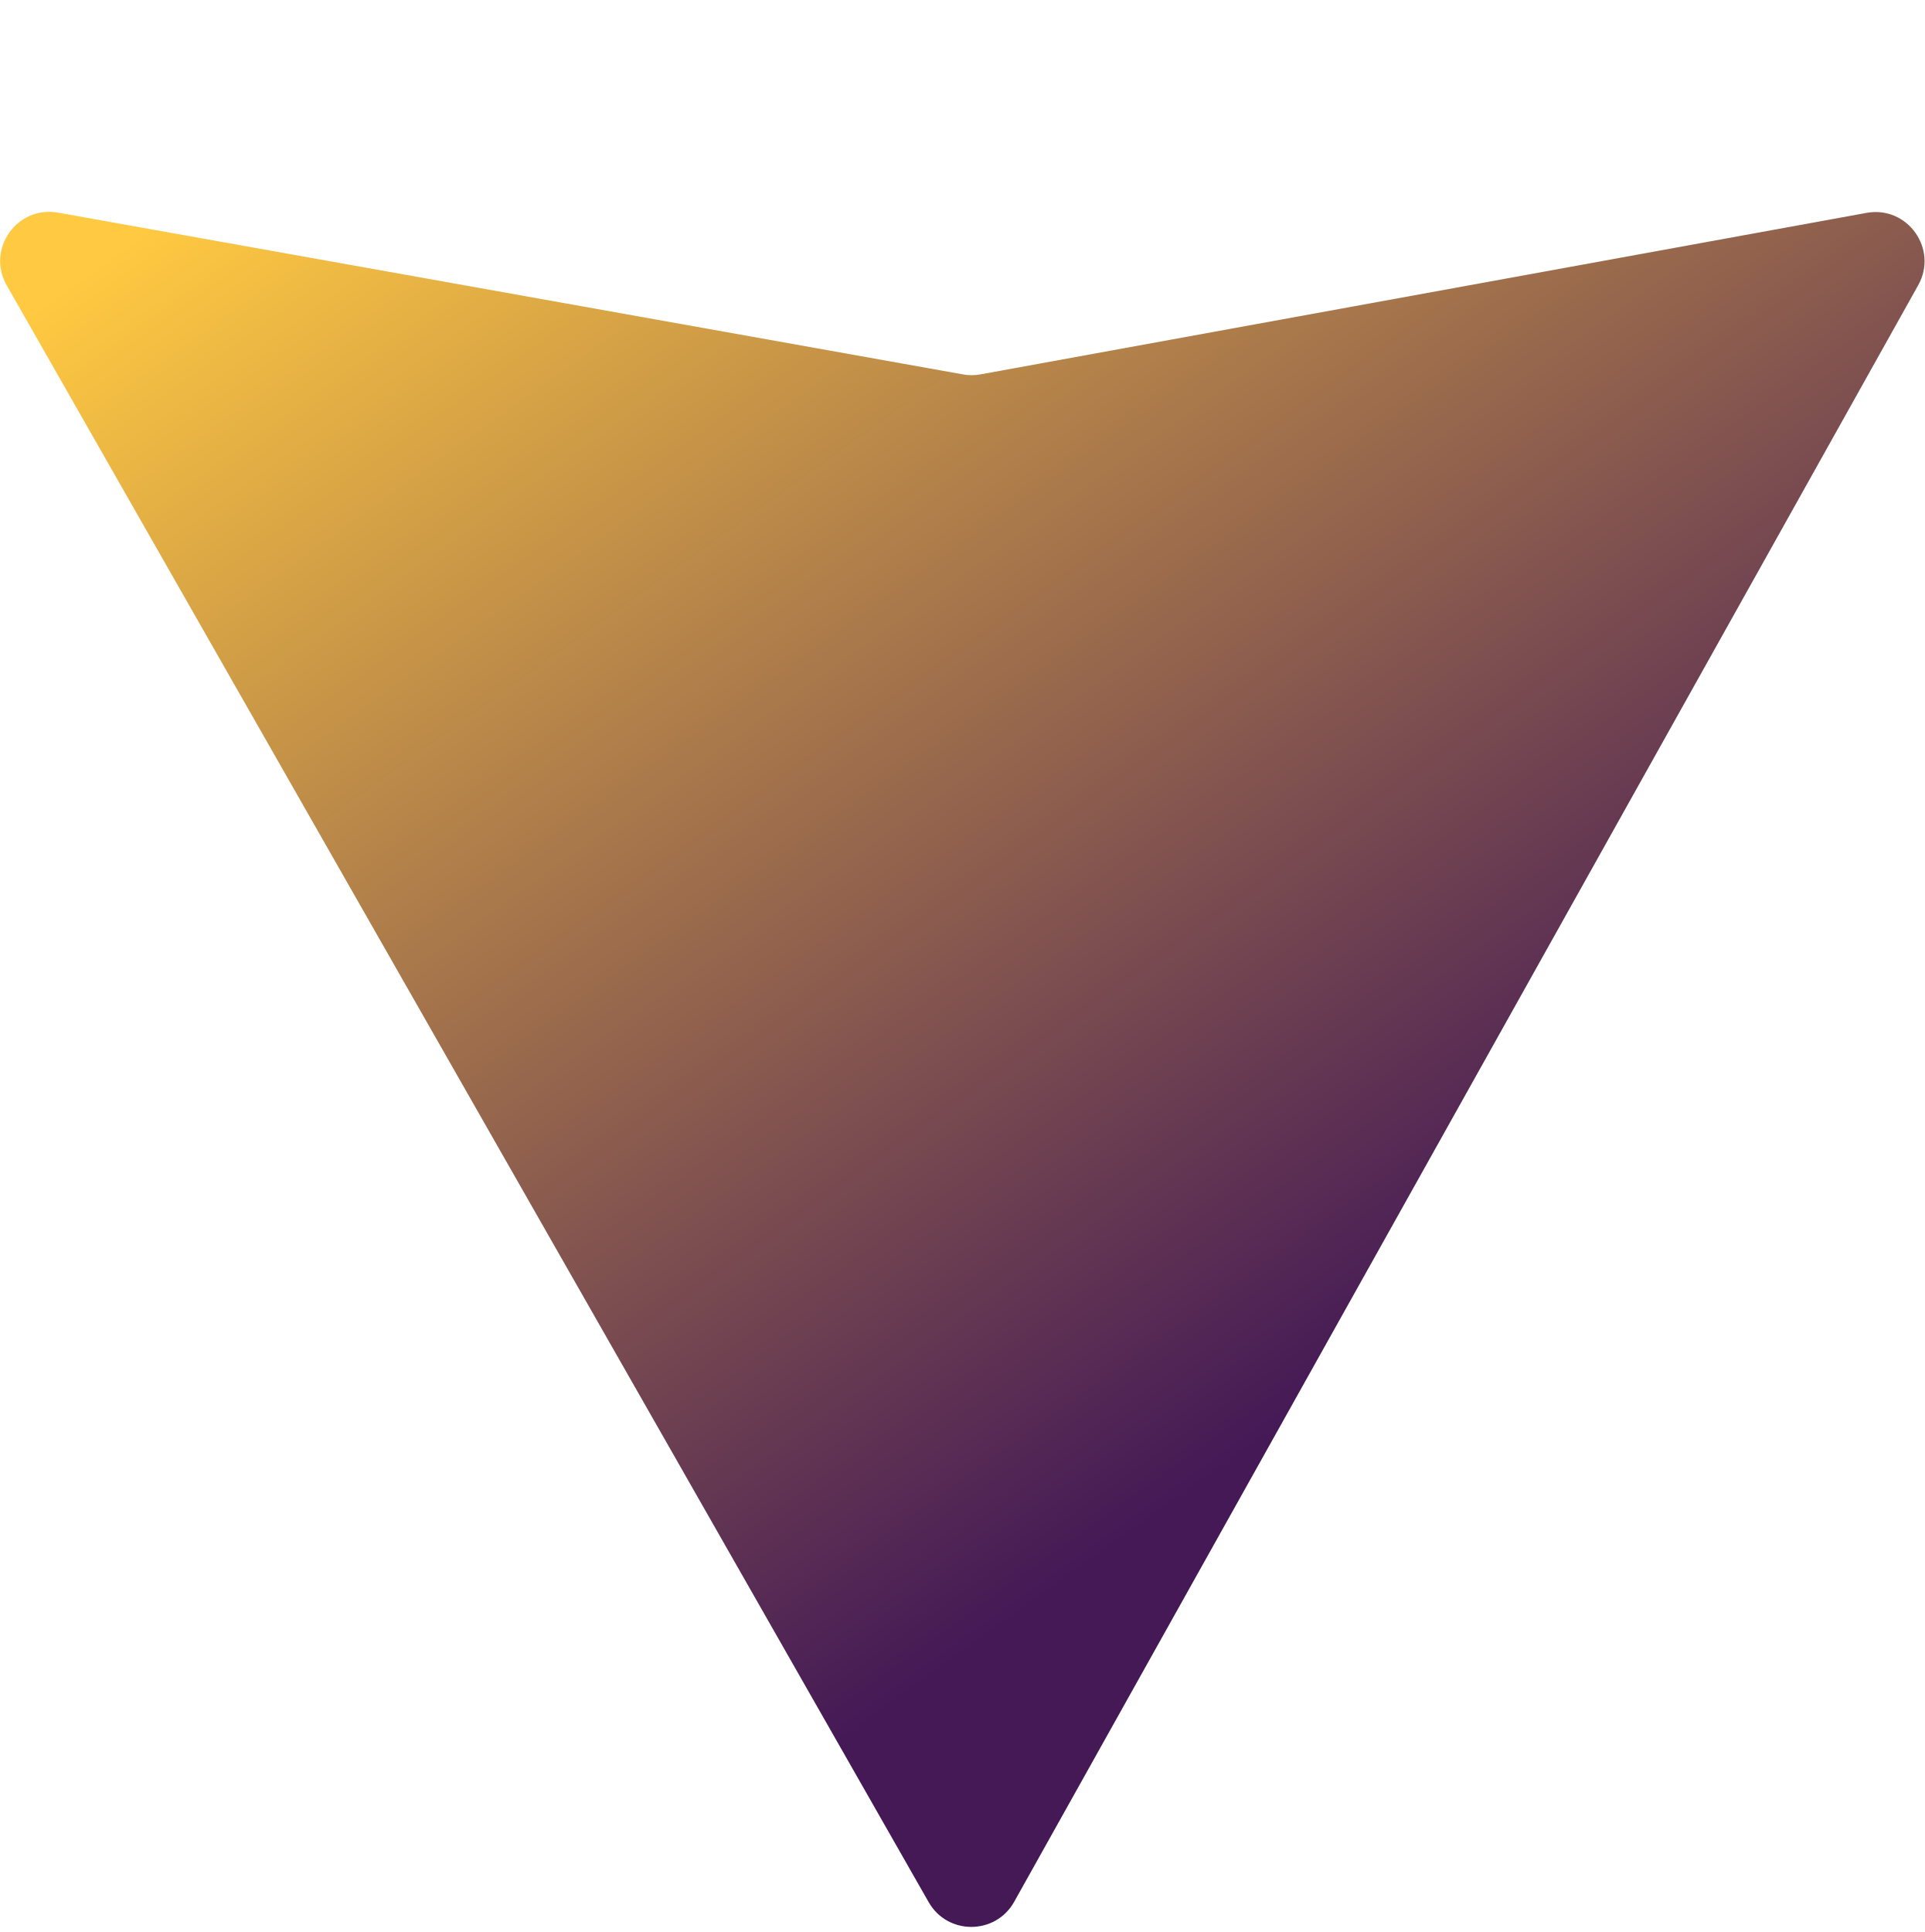
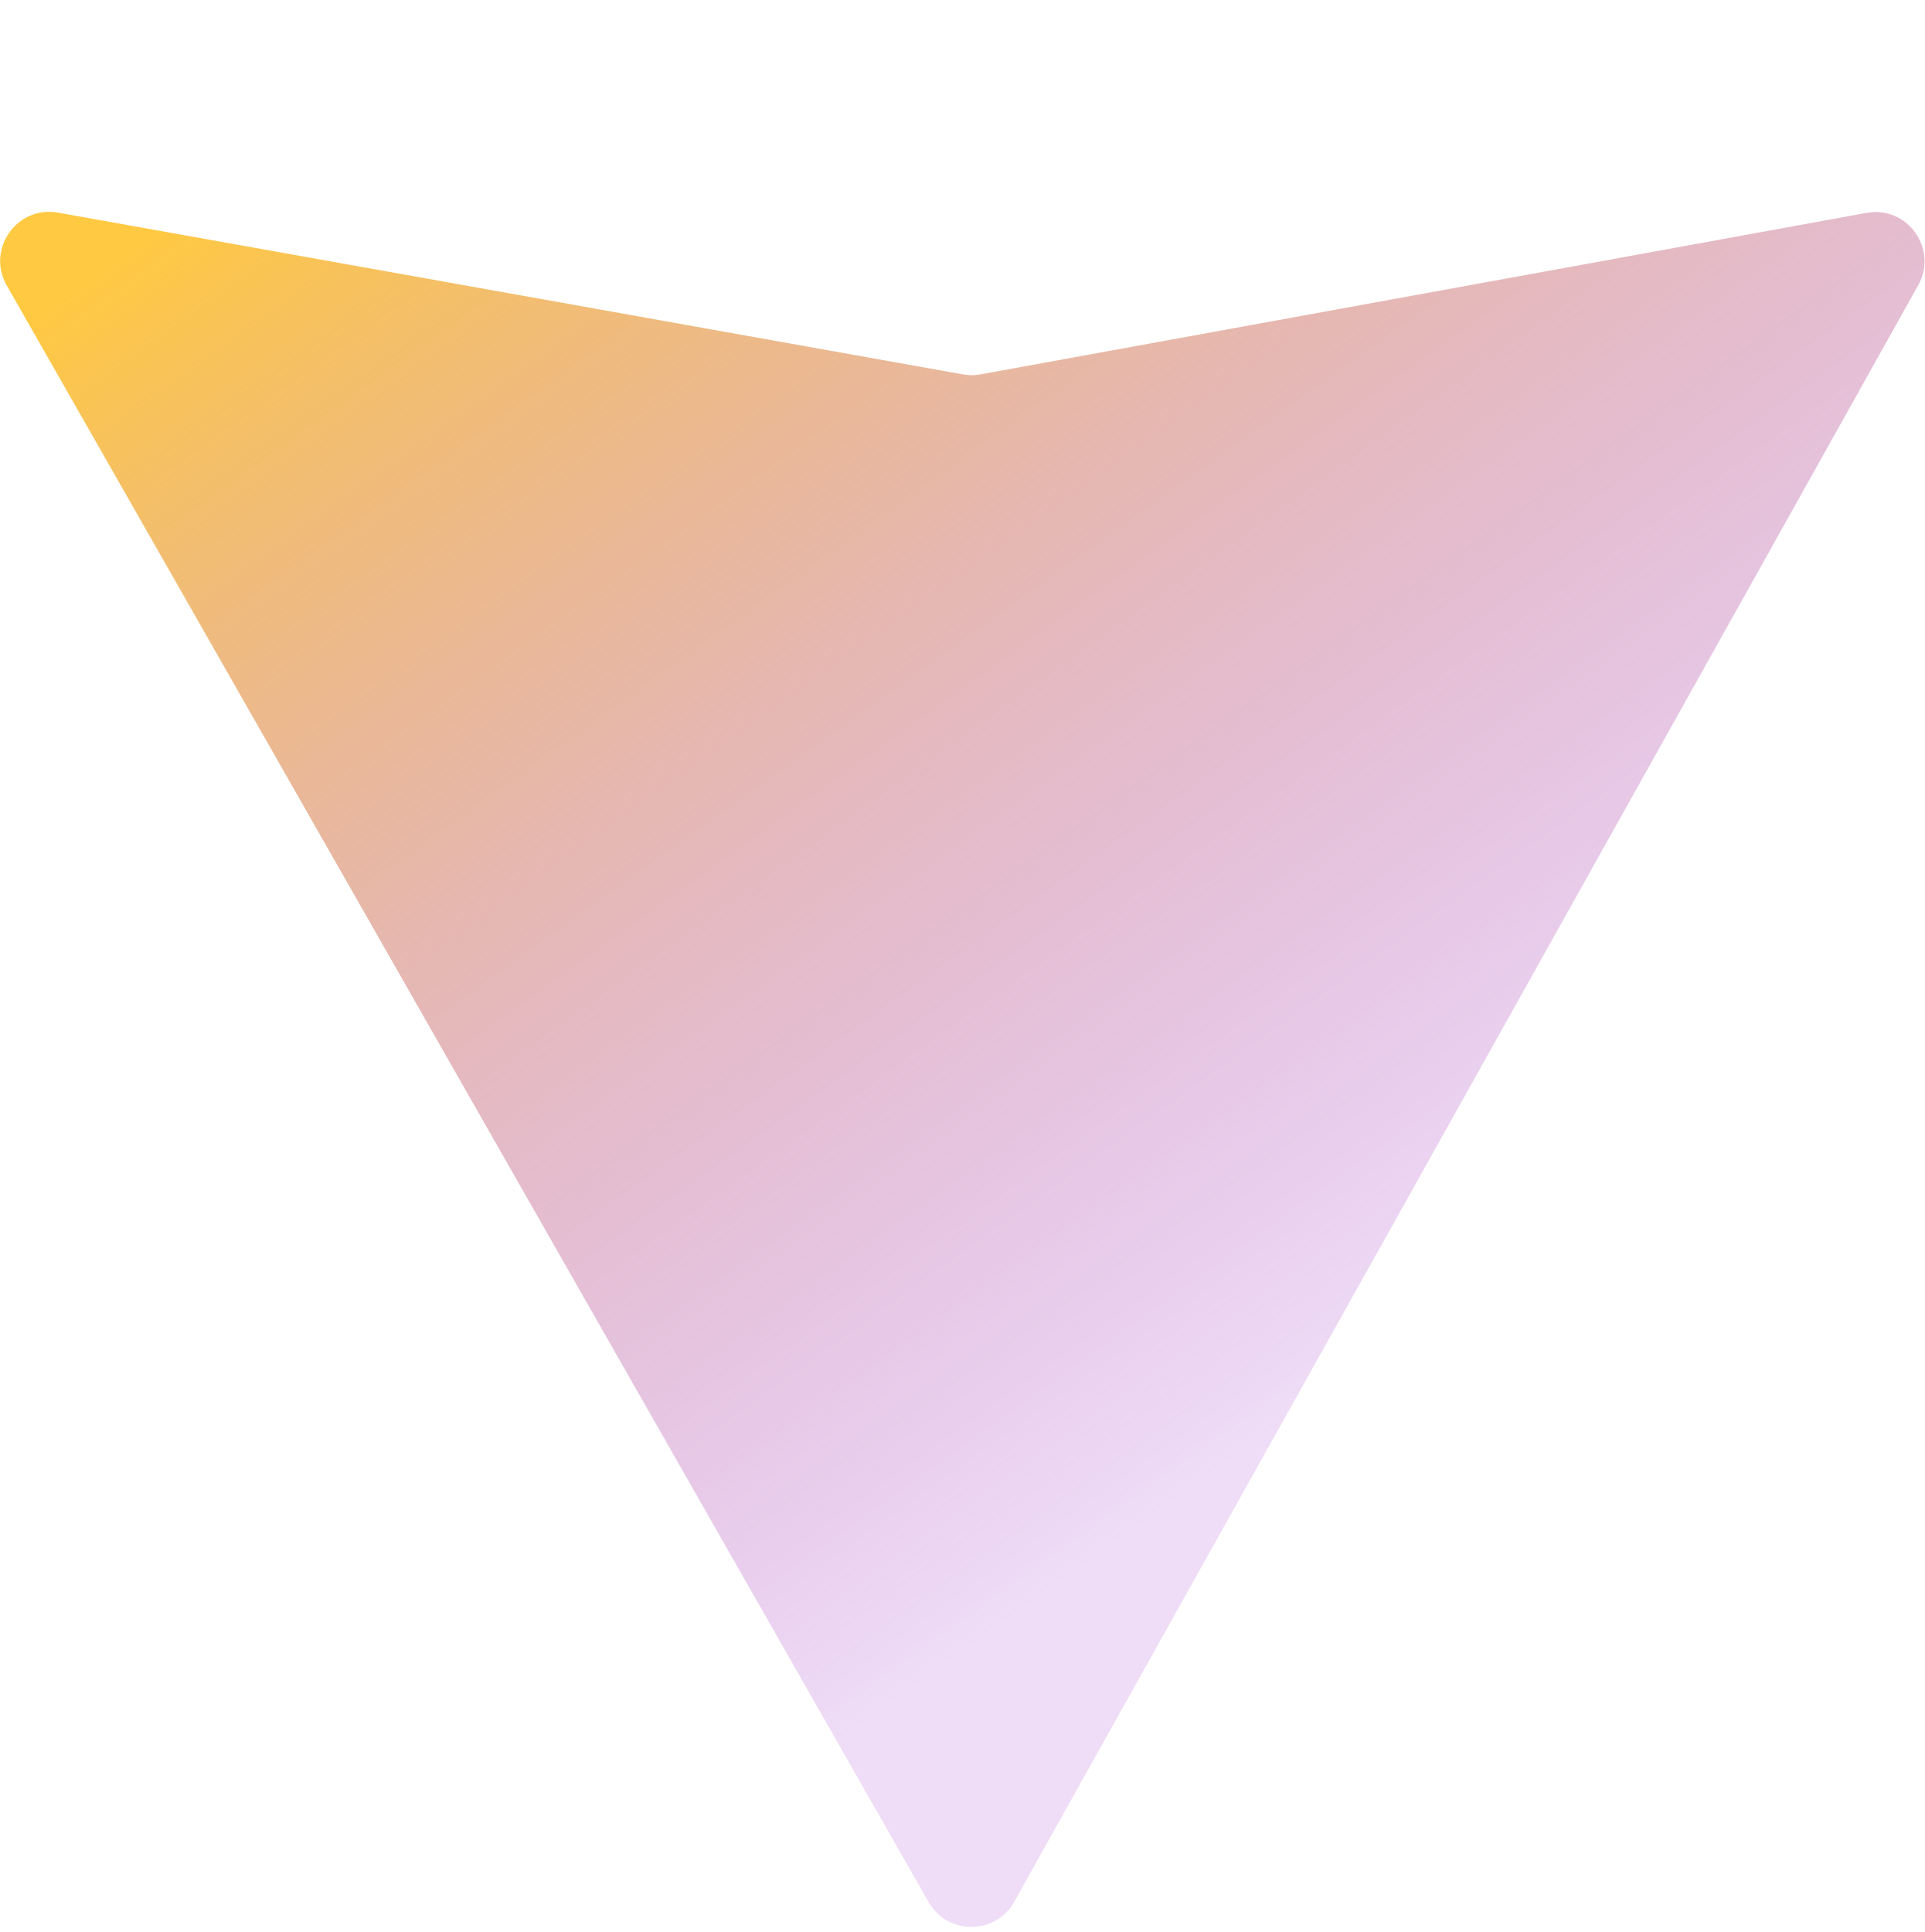
<svg xmlns="http://www.w3.org/2000/svg" aria-hidden="true" role="img" class="iconify iconify--logos" width="31.88" height="32" preserveAspectRatio="xMidYMid meet" viewBox="0 0 256 257">
  <defs>
    <linearGradient id="IconifyId1813088fe1fbc01fb466" x1="-.828%" x2="57.636%" y1="7.652%" y2="78.411%">
      <stop offset="0%" stop-color="#ffc941" />
-       <stop offset="100%" stop-color="#441956" />
+       <stop offset="100%" stop-color="rgba(168,71,210,0.188)" />
    </linearGradient>
  </defs>
  <path fill="url(#IconifyId1813088fe1fbc01fb466)" d="M255.153 37.938L134.897 252.976c-2.483 4.44-8.862 4.466-11.382.048L.875 37.958c-2.746-4.814 1.371-10.646 6.827-9.67l120.385 21.517a6.537 6.537 0 0 0 2.322-.004l117.867-21.483c5.438-.991 9.574 4.796 6.877 9.62Z">
    </path>
  <path fill="url(#IconifyId1813088fe1fbc01fb467)" d="M185.432.063L96.44 17.501a3.268 3.268 0 0 0-2.634 3.014l-5.474 92.456a3.268 3.268 0 0 0 3.997 3.378l24.777-5.718c2.318-.535 4.413 1.507 3.936 3.838l-7.361 36.047c-.495 2.426 1.782 4.5 4.151 3.78l15.304-4.649c2.372-.72 4.652 1.36 4.15 3.788l-11.698 56.621c-.732 3.542 3.979 5.473 5.943 2.437l1.313-2.028l72.516-144.72c1.215-2.423-.88-5.186-3.54-4.672l-25.505 4.922c-2.396.462-4.435-1.77-3.759-4.114l16.646-57.705c.677-2.35-1.37-4.583-3.769-4.113Z">
    </path>
</svg>
